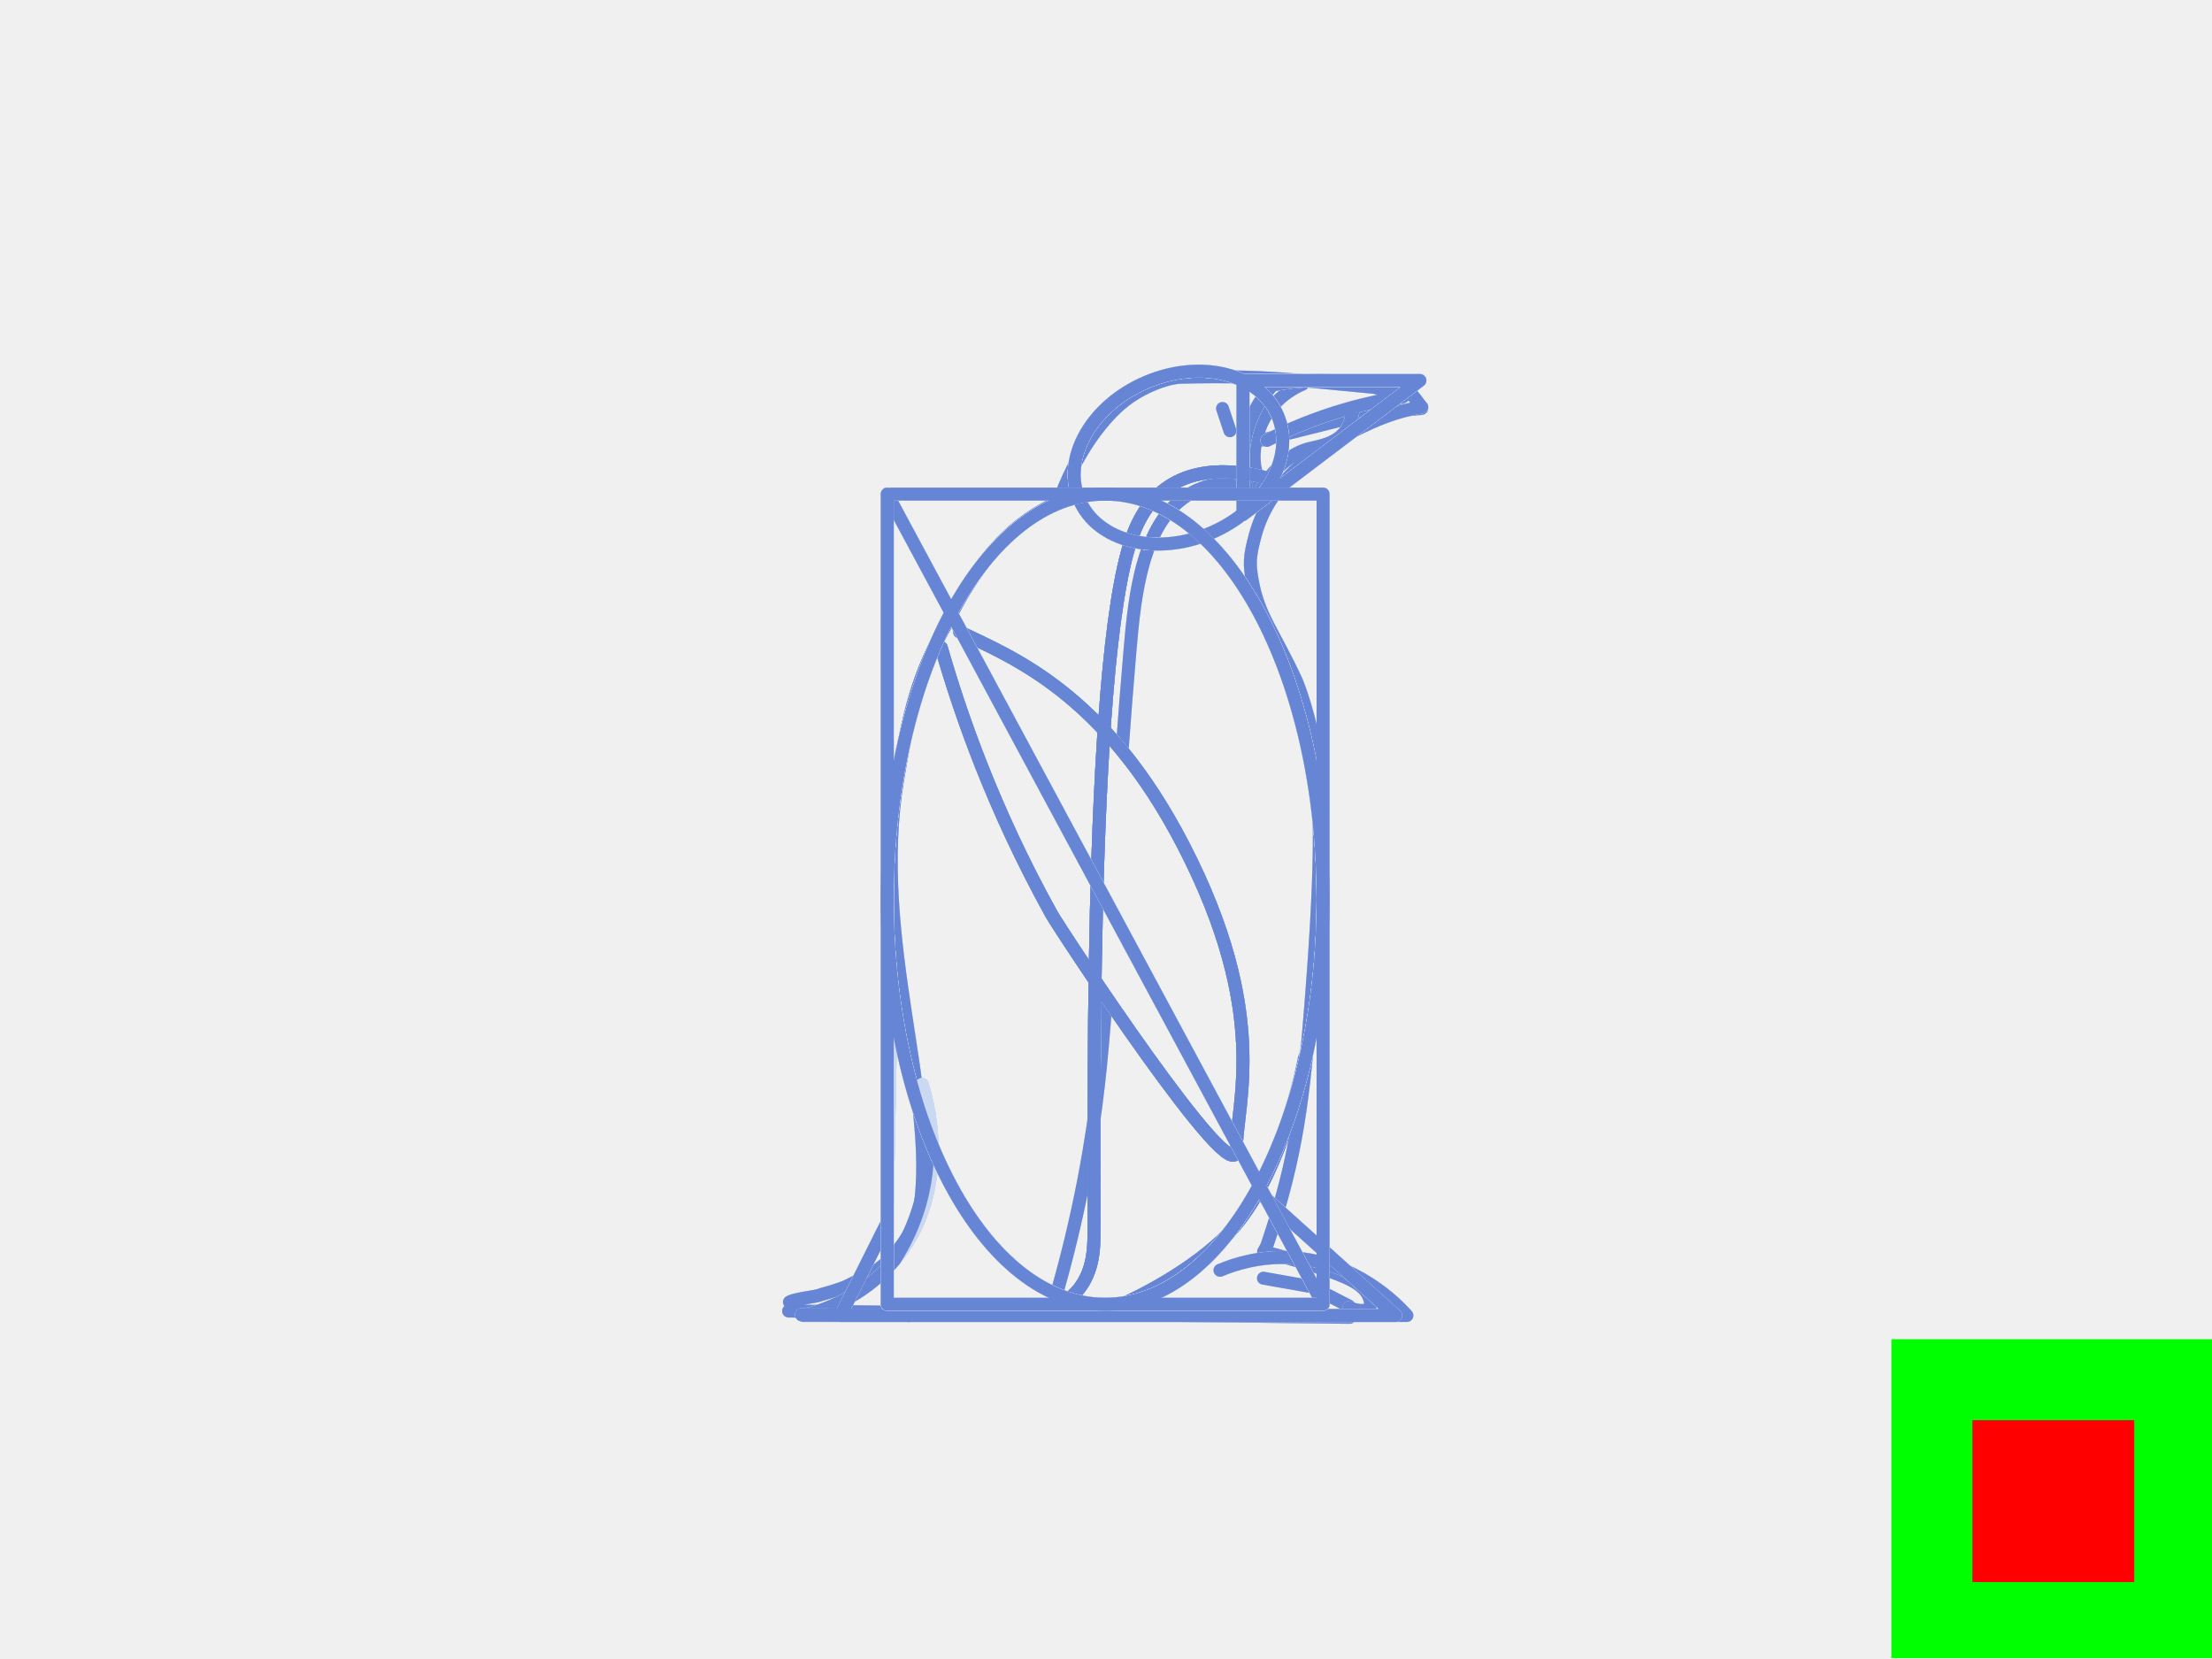
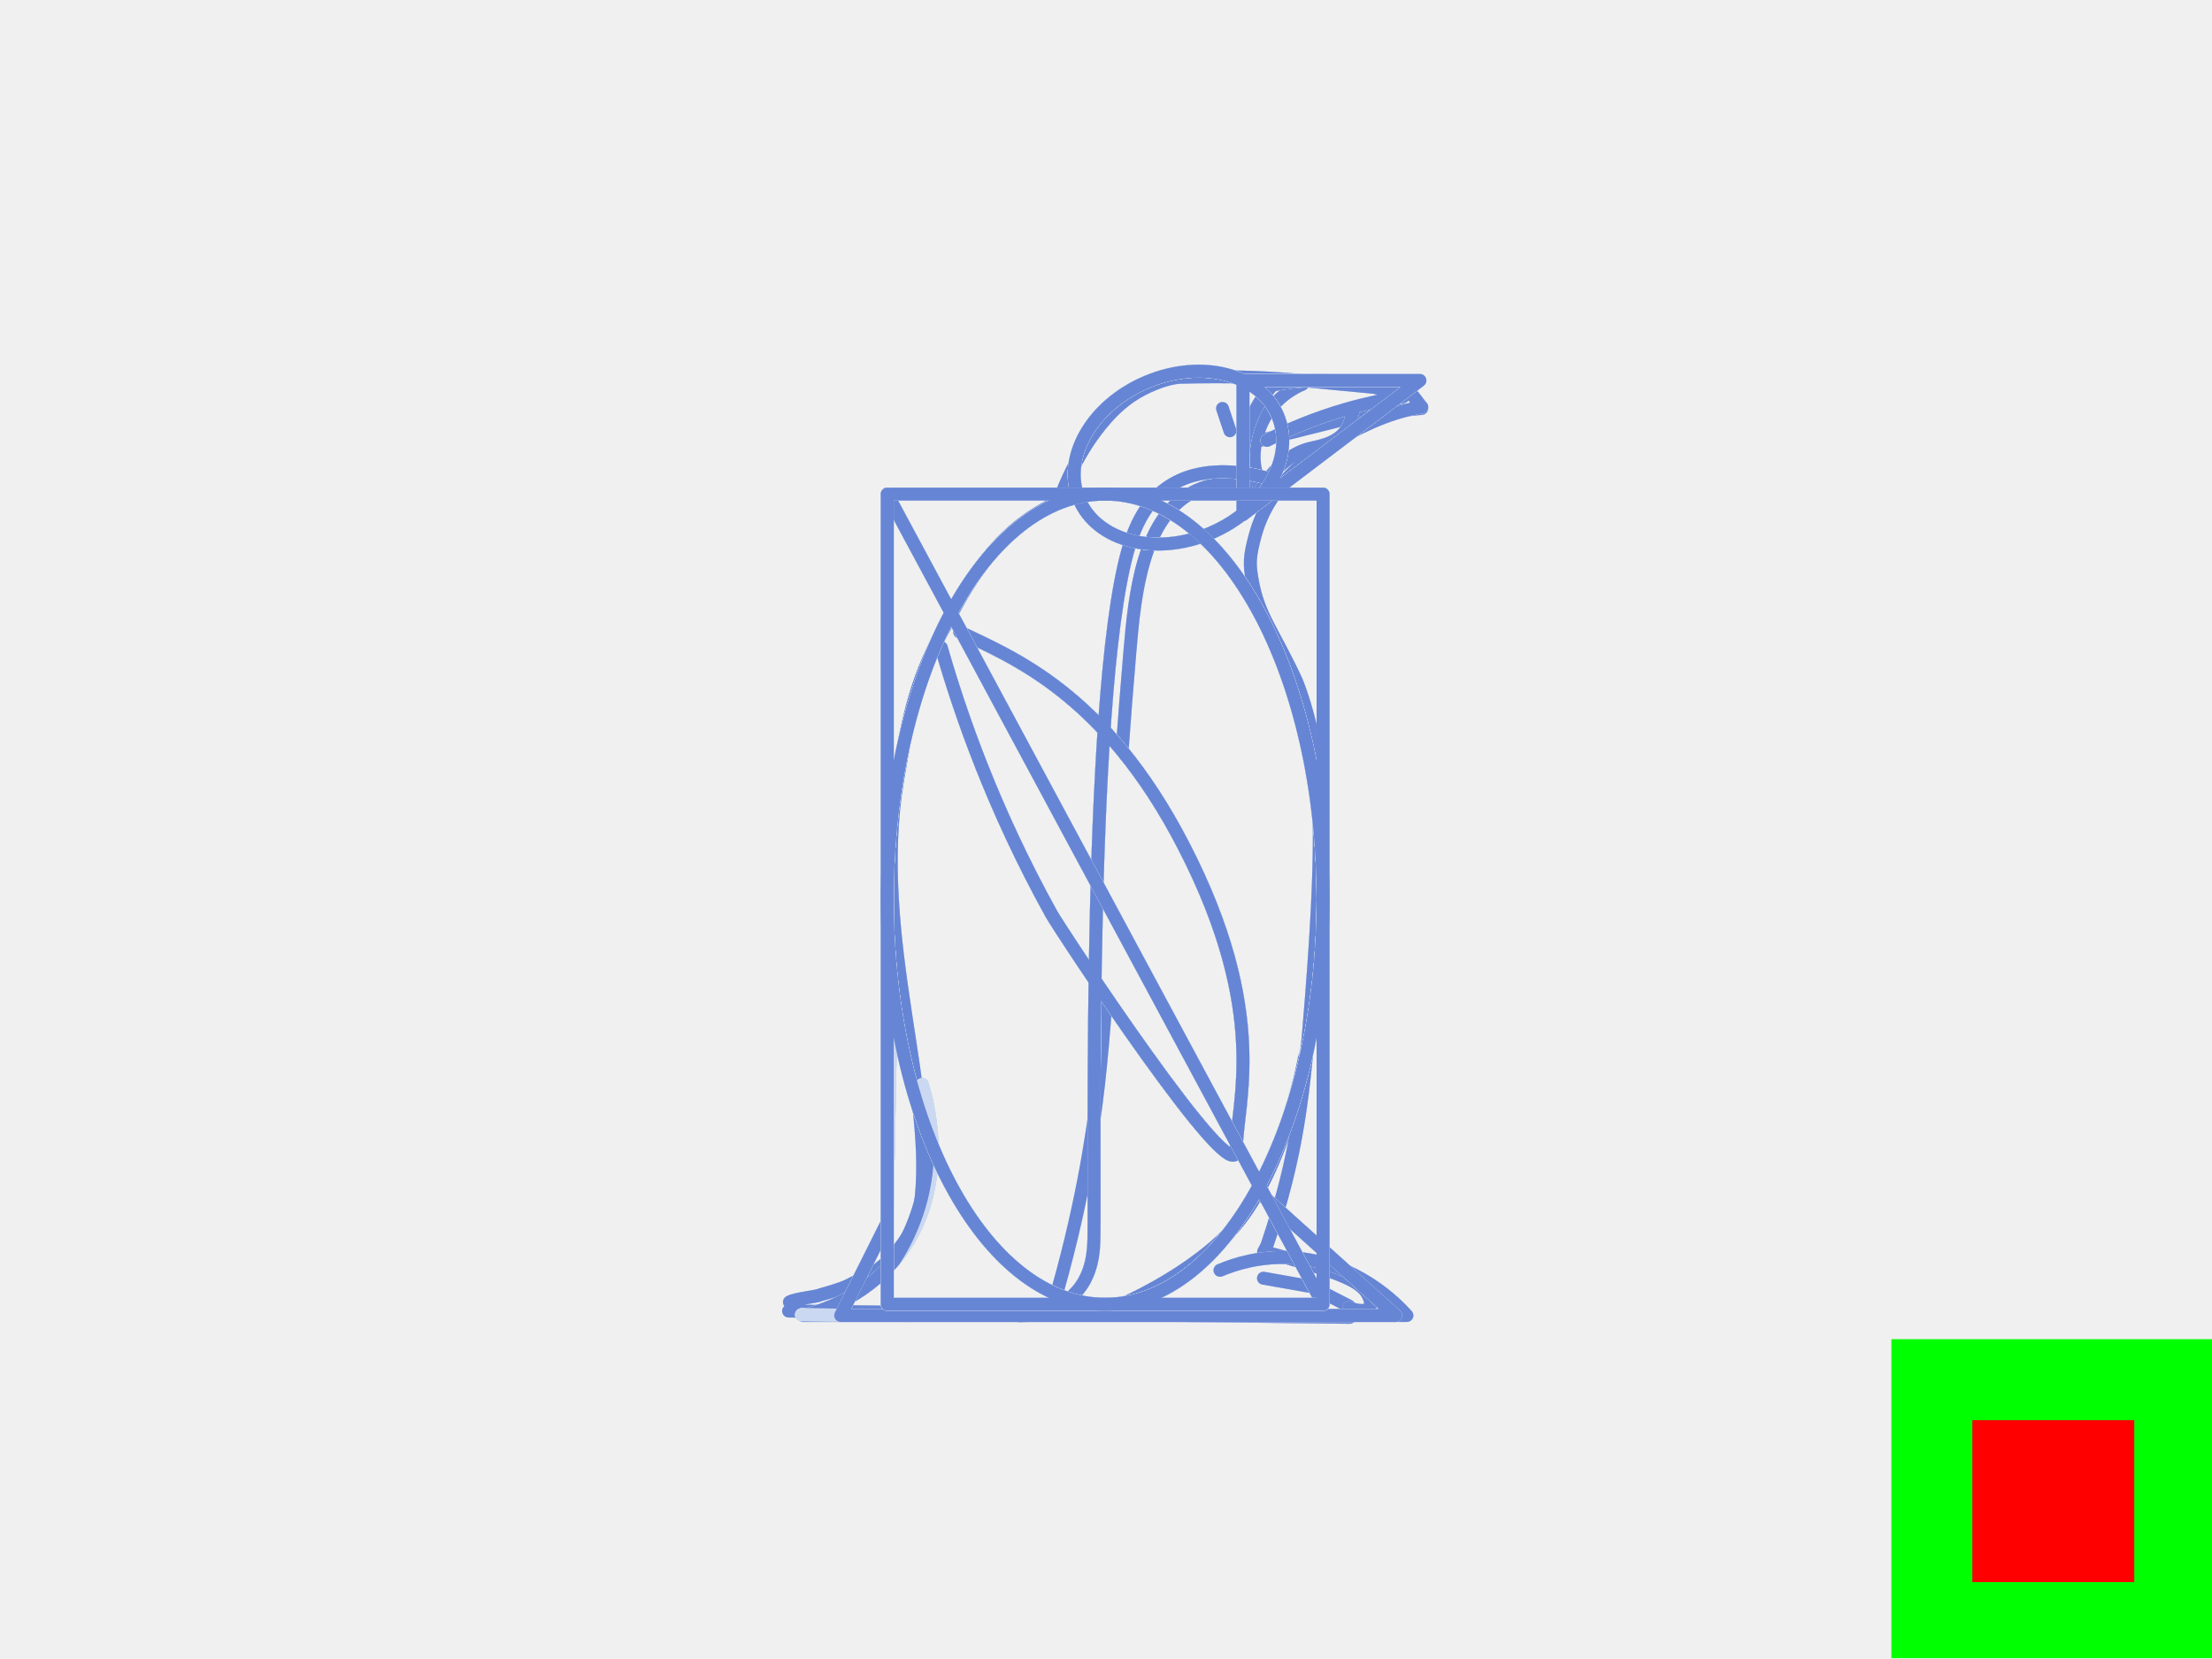
<svg xmlns="http://www.w3.org/2000/svg" width="1366" height="1024" viewBox="0 0 1366 1024" fill="none">
  <g id="penguin" clip-path="url(#clip0)">
    <g id="step s-multistep-result">
      <g id="input">
        <g id="Group 6">
          <rect id="appear d1" x="1220.5" y="879.5" width="95" height="95" stroke="#999999" stroke-width="5" />
          <path id="draw-line d2" d="M1234 921C1263.2 952.2 1263 962.5 1263 962.5C1263 962.5 1292 889 1314 863" stroke="#0000FF" stroke-opacity="0.1" stroke-width="10" stroke-linecap="round" stroke-linejoin="round" />
        </g>
      </g>
      <g id="template">
        <rect id="Rectangle 6" x="1193" y="852" width="150" height="150" fill="#FF0000" stroke="#00FF00" stroke-width="50" />
      </g>
    </g>
    <g id="step s-multistep-brush">
      <g id="input_2">
        <g id="ref1">
          <path id="Vector" d="M780.236 789.344L809.821 794.574L833.144 806.596" stroke="#CBD8F1" stroke-width="8" stroke-miterlimit="10" stroke-linecap="round" stroke-linejoin="round" />
          <path id="Vector 1" d="M807.265 644.763C807.265 644.763 793.574 721.182 762.408 757.479C744.059 778.849 731.69 791.458 705.475 801.76C685.579 809.58 651.417 810.387 651.417 810.387" stroke="#CBD8F1" stroke-width="8" stroke-linecap="round" stroke-linejoin="round" />
          <path id="Vector_2" d="M773.335 299.206C763.719 297.682 749.802 297.085 736.722 303.896C705.365 320.149 700.737 367.264 697.78 402.1C695.952 423.498 694.389 443.573 693.019 462.461M650.267 806.596C667.259 749.263 674.666 701.909 678.309 670.211C680.16 654.082 681.637 636.752 682.997 617.734" stroke="#CBD8F1" stroke-width="8" stroke-miterlimit="10" stroke-linecap="round" stroke-linejoin="round" />
          <path id="d" d="M592.66 390.236C624.479 405.646 682.149 427.776 730.923 522.297C784.413 625.927 763.668 680.997 763.429 710.055C763.16 738.904 654.448 573.724 649.314 564.466C613.226 499.361 592.958 440.707 581.257 399.942" stroke="#CBD8F1" stroke-width="8" stroke-miterlimit="10" stroke-linecap="round" stroke-linejoin="round" />
          <path id="Vector_3" d="M487 809.612L833.498 813.497L832.991 807.519C838.986 809.88 843.968 809.88 845.698 807.519C847.189 805.487 845.876 802.139 845.429 801.033C842.267 793.052 832.484 788.479 811.456 781.814C803.612 779.303 793.053 776.164 780.347 772.966C780.884 771.86 781.987 770.336 782.673 768.273C801.166 713.275 805.014 678.244 809.905 615.444C816.915 525.445 814.741 498.692 813.007 469.251C809.547 441.872 800.57 420.53 800.57 420.53C786.014 389.294 777.245 380.507 773.338 358.537C771.548 348.524 771.399 344.1 775.276 330.082C783.3 301.118 806.952 281.929 825.087 272.005C835.914 266.087 854.735 255.177 878 251.351C874.659 247.824 871.796 241.158 865.92 240.65C807.967 236.077 789.295 231.414 728.985 232.968C724.272 233.088 715.593 235.24 705.631 240.381C694.923 245.911 687.675 253.114 682.485 259.093C665.603 278.521 657.788 299.504 654.269 308.202C651.886 314.09 618.062 317.541 585.338 383.765C566.07 417.182 560.88 441.931 554.228 482.014C538.032 579.457 578.649 677.469 568.03 745.977C566.569 755.303 553.653 780.66 531.225 790.259C522.635 793.935 525.474 794.284 507.071 799.46C503.85 801.014 491.665 801.729 487.519 804.061" stroke="#CBD8F1" stroke-width="8" stroke-miterlimit="10" stroke-linecap="round" stroke-linejoin="round" />
          <path id="Vector_4" d="M782.382 271.957C795.598 265.274 811.79 258.35 830.78 252.842C843.668 249.109 855.694 246.64 866.498 244.985C861.736 243.058 856.557 241.252 850.961 239.747C825.333 232.793 802.265 234.599 785.864 237.79C781.548 242.516 772.797 253.383 769.166 270C764.791 290.079 770.625 306.215 773.036 312.025C785.745 287.611 798.604 279.634 808.367 277.075C814.29 275.509 825.214 274.335 831.286 265.696C833.935 261.933 835.632 254.226 835.959 251.427" stroke="#CBD8F1" stroke-width="8" stroke-miterlimit="10" stroke-linecap="round" stroke-linejoin="round" />
          <path id="Vector_5" d="M753.416 784.447C762.681 780.555 778.041 775.682 797.077 776.692C837.45 778.831 862.941 805.81 868.799 812.347C744.571 812.347 620.373 812.347 496.145 812.347C507.142 809.643 532.603 801.71 552.297 778.237C590.1 733.222 570.825 673.738 569.45 669.726" stroke="#CBD8F1" stroke-width="8" stroke-miterlimit="10" stroke-linecap="round" stroke-linejoin="round" />
          <path id="Vector_6" d="M592.66 390.236C624.479 405.646 682.149 427.776 730.923 522.297C784.413 625.927 763.668 680.997 763.429 710.055C763.16 738.904 654.448 573.724 649.314 564.466C613.226 499.361 592.958 440.707 581.257 399.942" stroke="#CBD8F1" stroke-width="8" stroke-miterlimit="10" stroke-linecap="round" stroke-linejoin="round" />
          <path id="d_2" d="M781.386 294.919C767.991 291.457 741.291 286.742 720.677 301.157C714.024 305.812 705.164 314.438 698.899 332.284C670.887 411.85 676.436 723.336 675.541 765.148C675.391 772.072 674.735 786.875 664.652 797.858C652.42 811.169 632.91 811.706 621.067 811.885C583.716 812.392 541.712 812.601 494.995 811.885" stroke="#CBD8F1" stroke-width="8" stroke-miterlimit="10" stroke-linecap="round" stroke-linejoin="round" />
          <path id="d_3" d="M779.848 738.493L861.898 812.347H519.148L547.681 755.326L550.424 613.368" stroke="#CBD8F1" stroke-width="8" stroke-miterlimit="10" stroke-linecap="round" stroke-linejoin="round" />
          <path id="d_4" d="M876.85 234.964H767.584V317.776L876.85 234.964Z" stroke="#CBD8F1" stroke-width="8" stroke-miterlimit="10" stroke-linecap="round" stroke-linejoin="round" />
          <path id="d_5" d="M666.484 308.539C655.575 282.778 674.167 250.277 708.01 235.947C741.852 221.617 778.13 230.884 789.038 256.645C799.946 282.407 781.355 314.908 747.512 329.238C713.67 343.568 677.392 334.301 666.484 308.539Z" stroke="#CBD8F1" stroke-width="8" stroke-miterlimit="10" stroke-linecap="round" stroke-linejoin="round" />
          <path id="d_6" d="M547.902 305.124L817.041 805.446" stroke="#CBD8F1" stroke-width="8" stroke-miterlimit="10" stroke-linecap="round" stroke-linejoin="round" />
          <path id="d_7" d="M682.472 805.446C608.151 805.446 547.902 693.445 547.902 555.285C547.902 417.125 608.151 305.124 682.472 305.124C756.792 305.124 817.041 417.125 817.041 555.285C817.041 693.445 756.792 805.446 682.472 805.446Z" stroke="#CBD8F1" stroke-width="8" stroke-miterlimit="10" stroke-linecap="round" stroke-linejoin="round" />
          <path id="d_8" d="M547.902 305.124V805.446H817.041V305.124H550.203" stroke="#CBD8F1" stroke-width="8" stroke-miterlimit="10" stroke-linecap="round" stroke-linejoin="round" />
        </g>
        <path id="draw-line d2 rgb-template" d="M754.932 252.216L759.533 266.018" stroke="#6685D4" stroke-width="8" stroke-miterlimit="10" stroke-linecap="round" stroke-linejoin="round" />
        <path id="draw-line d1 rgb-template" d="M779.086 271.769L843.337 255.65L878 252.216" stroke="#6685D4" stroke-width="8" stroke-miterlimit="10" stroke-linecap="round" stroke-linejoin="round" />
        <path id="draw-line rgb-template" d="M804.389 237.264C800.33 238.987 787.212 245.123 779.829 260.146C778.064 263.713 769.975 281.366 777.917 297.599C779.829 301.528 782.211 304.37 784.065 306.274" stroke="#6685D4" stroke-width="8" stroke-miterlimit="10" stroke-linecap="round" stroke-linejoin="round" />
      </g>
    </g>
    <g id="step s-multistep-brush_2">
      <g id="input_3">
        <g id="ref1_2">
          <path id="Vector_7" d="M773.335 299.206C763.719 297.682 749.802 297.085 736.722 303.896C705.365 320.149 700.737 367.264 697.78 402.1C695.952 423.498 694.389 443.573 693.019 462.461M650.267 806.596C667.259 749.263 674.666 701.909 678.309 670.211C680.16 654.082 681.637 636.752 682.997 617.734" stroke="#CBD8F1" stroke-width="8" stroke-miterlimit="10" stroke-linecap="round" stroke-linejoin="round" />
          <path id="d_9" d="M592.66 390.236C624.479 405.646 682.149 427.776 730.923 522.297C784.413 625.927 763.668 680.997 763.429 710.055C763.16 738.904 654.448 573.724 649.314 564.466C613.226 499.361 592.958 440.707 581.257 399.942" stroke="#CBD8F1" stroke-width="8" stroke-miterlimit="10" stroke-linecap="round" stroke-linejoin="round" />
          <path id="Vector_8" d="M487 809.612L833.498 813.497L832.991 807.519C838.986 809.88 843.968 809.88 845.698 807.519C847.189 805.487 845.876 802.139 845.429 801.033C842.267 793.052 832.484 788.479 811.456 781.814C803.612 779.303 793.053 776.164 780.347 772.966C780.884 771.86 781.987 770.336 782.673 768.273C801.166 713.275 805.014 678.244 809.905 615.444C816.915 525.445 814.741 498.692 813.007 469.251C809.547 441.872 800.57 420.53 800.57 420.53C786.014 389.294 777.245 380.507 773.338 358.537C771.548 348.524 771.399 344.1 775.276 330.082C783.3 301.118 806.952 281.929 825.087 272.005C835.914 266.087 854.735 255.177 878 251.351C874.659 247.824 871.796 241.158 865.92 240.65C807.967 236.077 789.295 231.414 728.985 232.968C724.272 233.088 715.593 235.24 705.631 240.381C694.923 245.911 687.675 253.114 682.485 259.093C665.603 278.521 657.788 299.504 654.269 308.202C651.886 314.09 618.062 317.541 585.338 383.765C566.07 417.182 560.88 441.931 554.228 482.014C538.032 579.457 578.649 677.469 568.03 745.977C566.569 755.303 553.653 780.66 531.225 790.259C522.635 793.935 525.474 794.284 507.071 799.46C503.85 801.014 491.665 801.729 487.519 804.061" stroke="#CBD8F1" stroke-width="8" stroke-miterlimit="10" stroke-linecap="round" stroke-linejoin="round" />
          <path id="Vector_9" d="M782.382 271.957C795.598 265.274 811.79 258.35 830.78 252.842C843.668 249.109 855.694 246.64 866.498 244.985C861.736 243.058 856.557 241.252 850.961 239.747C825.333 232.793 802.265 234.599 785.864 237.79C781.548 242.516 772.797 253.383 769.166 270C764.791 290.079 770.625 306.215 773.036 312.025C785.745 287.611 798.604 279.634 808.367 277.075C814.29 275.509 825.214 274.335 831.286 265.696C833.935 261.933 835.632 254.226 835.959 251.427" stroke="#CBD8F1" stroke-width="8" stroke-miterlimit="10" stroke-linecap="round" stroke-linejoin="round" />
          <path id="Vector_10" d="M753.416 784.447C762.681 780.555 778.041 775.682 797.077 776.692C837.45 778.831 862.941 805.81 868.799 812.347C744.571 812.347 620.373 812.347 496.145 812.347C507.142 809.643 532.603 801.71 552.297 778.237C590.1 733.222 570.825 673.738 569.45 669.726" stroke="#CBD8F1" stroke-width="8" stroke-miterlimit="10" stroke-linecap="round" stroke-linejoin="round" />
          <path id="Vector_11" d="M592.66 390.236C624.479 405.646 682.149 427.776 730.923 522.297C784.413 625.927 763.668 680.997 763.429 710.055C763.16 738.904 654.448 573.724 649.314 564.466C613.226 499.361 592.958 440.707 581.257 399.942" stroke="#CBD8F1" stroke-width="8" stroke-miterlimit="10" stroke-linecap="round" stroke-linejoin="round" />
          <path id="Vector_12" d="M781.386 294.919C767.991 291.457 741.291 286.742 720.677 301.157C714.024 305.812 705.164 314.438 698.899 332.284C670.887 411.85 676.436 723.336 675.541 765.148C675.391 772.072 674.735 786.875 664.652 797.858C652.42 811.169 632.91 811.706 621.067 811.885C583.716 812.392 541.712 812.601 494.995 811.885" stroke="#CBD8F1" stroke-width="8" stroke-miterlimit="10" stroke-linecap="round" stroke-linejoin="round" />
          <path id="d_10" d="M779.848 738.493L861.898 812.347H519.148L547.681 755.326L550.424 613.368" stroke="#CBD8F1" stroke-width="8" stroke-miterlimit="10" stroke-linecap="round" stroke-linejoin="round" />
          <path id="d_11" d="M876.85 234.964H767.584V317.776L876.85 234.964Z" stroke="#CBD8F1" stroke-width="8" stroke-miterlimit="10" stroke-linecap="round" stroke-linejoin="round" />
          <path id="d_12" d="M666.484 308.539C655.575 282.778 674.167 250.277 708.01 235.947C741.852 221.617 778.13 230.884 789.038 256.645C799.946 282.407 781.355 314.908 747.512 329.238C713.67 343.568 677.392 334.301 666.484 308.539Z" stroke="#CBD8F1" stroke-width="8" stroke-miterlimit="10" stroke-linecap="round" stroke-linejoin="round" />
          <path id="d_13" d="M547.902 305.124L817.041 805.446" stroke="#CBD8F1" stroke-width="8" stroke-miterlimit="10" stroke-linecap="round" stroke-linejoin="round" />
          <path id="d_14" d="M682.472 805.446C608.151 805.446 547.902 693.445 547.902 555.285C547.902 417.125 608.151 305.124 682.472 305.124C756.792 305.124 817.041 417.125 817.041 555.285C817.041 693.445 756.792 805.446 682.472 805.446Z" stroke="#CBD8F1" stroke-width="8" stroke-miterlimit="10" stroke-linecap="round" stroke-linejoin="round" />
          <path id="d_15" d="M547.902 305.124V805.446H817.041V305.124H550.203" stroke="#CBD8F1" stroke-width="8" stroke-miterlimit="10" stroke-linecap="round" stroke-linejoin="round" />
        </g>
        <path id="draw-line d1 rgb-template_2" d="M780.236 789.344L809.821 794.574L833.144 806.596" stroke="#6685D4" stroke-width="8" stroke-miterlimit="10" stroke-linecap="round" stroke-linejoin="round" />
        <path id="draw-line rgb-template_2" d="M805.5 653.5C805.5 653.5 793.574 721.182 762.408 757.479C744.059 778.849 709.215 799.197 683 809.5" stroke="#6685D4" stroke-width="8" stroke-linecap="round" stroke-linejoin="round" />
      </g>
    </g>
    <g id="step s-multistep-brush_3">
      <g id="input_4">
        <g id="ref1_3">
          <path id="Vector_13" d="M487 809.612L833.498 813.497L832.991 807.519C838.986 809.88 843.968 809.88 845.698 807.519C847.189 805.487 845.876 802.139 845.429 801.033C842.267 793.052 832.484 788.479 811.456 781.814C803.612 779.303 793.053 776.164 780.347 772.966C780.884 771.86 781.987 770.336 782.673 768.273C801.166 713.275 805.014 678.244 809.905 615.444C816.915 525.445 814.741 498.692 813.007 469.251C809.547 441.872 800.57 420.53 800.57 420.53C786.014 389.294 777.245 380.507 773.338 358.537C771.548 348.524 771.399 344.1 775.276 330.082C783.3 301.118 806.952 281.929 825.087 272.005C835.914 266.087 854.735 255.177 878 251.351C874.659 247.824 871.796 241.158 865.92 240.65C807.967 236.077 789.295 231.414 728.985 232.968C724.272 233.088 715.593 235.24 705.631 240.381C694.923 245.911 687.675 253.114 682.485 259.093C665.603 278.521 657.788 299.504 654.269 308.202C651.886 314.09 618.062 317.541 585.338 383.765C566.07 417.182 560.88 441.931 554.228 482.014C538.032 579.457 578.649 677.469 568.03 745.977C566.569 755.303 553.653 780.66 531.225 790.259C522.635 793.935 525.474 794.284 507.071 799.46C503.85 801.014 491.665 801.729 487.519 804.061" stroke="#CBD8F1" stroke-width="8" stroke-miterlimit="10" stroke-linecap="round" stroke-linejoin="round" />
          <path id="Vector_14" d="M782.382 271.957C795.598 265.274 811.79 258.35 830.78 252.842C843.668 249.109 855.694 246.64 866.498 244.985C861.736 243.058 856.557 241.252 850.961 239.747C825.333 232.793 802.265 234.599 785.864 237.79C781.548 242.516 772.797 253.383 769.166 270C764.791 290.079 770.625 306.215 773.036 312.025C785.745 287.611 798.604 279.634 808.367 277.075C814.29 275.509 825.214 274.335 831.286 265.696C833.935 261.933 835.632 254.226 835.959 251.427" stroke="#CBD8F1" stroke-width="8" stroke-miterlimit="10" stroke-linecap="round" stroke-linejoin="round" />
          <path id="Vector_15" d="M753.416 784.447C762.681 780.555 778.041 775.682 797.077 776.692C837.45 778.831 862.941 805.81 868.799 812.347C744.571 812.347 620.373 812.347 496.145 812.347C507.142 809.643 532.603 801.71 552.297 778.237C590.1 733.222 570.825 673.738 569.45 669.726" stroke="#CBD8F1" stroke-width="8" stroke-miterlimit="10" stroke-linecap="round" stroke-linejoin="round" />
          <path id="Vector_16" d="M592.66 390.236C624.479 405.646 682.149 427.776 730.923 522.297C784.413 625.927 763.668 680.997 763.429 710.055C763.16 738.904 654.448 573.724 649.314 564.466C613.226 499.361 592.958 440.707 581.257 399.942" stroke="#CBD8F1" stroke-width="8" stroke-miterlimit="10" stroke-linecap="round" stroke-linejoin="round" />
          <path id="Vector_17" d="M781.386 294.919C767.991 291.457 741.291 286.742 720.677 301.157C714.024 305.812 705.164 314.438 698.899 332.284C670.887 411.85 676.436 723.336 675.541 765.148C675.391 772.072 674.735 786.875 664.652 797.858C652.42 811.169 632.91 811.706 621.067 811.885C583.716 812.392 541.712 812.601 494.995 811.885" stroke="#CBD8F1" stroke-width="8" stroke-miterlimit="10" stroke-linecap="round" stroke-linejoin="round" />
          <path id="d_16" d="M779.848 738.493L861.898 812.347H519.148L547.681 755.326L550.424 613.368" stroke="#CBD8F1" stroke-width="8" stroke-miterlimit="10" stroke-linecap="round" stroke-linejoin="round" />
          <path id="d_17" d="M876.85 234.964H767.584V317.776L876.85 234.964Z" stroke="#CBD8F1" stroke-width="8" stroke-miterlimit="10" stroke-linecap="round" stroke-linejoin="round" />
          <path id="d_18" d="M666.484 308.539C655.575 282.778 674.167 250.277 708.01 235.947C741.852 221.617 778.13 230.884 789.038 256.645C799.946 282.407 781.355 314.908 747.512 329.238C713.67 343.568 677.392 334.301 666.484 308.539Z" stroke="#CBD8F1" stroke-width="8" stroke-miterlimit="10" stroke-linecap="round" stroke-linejoin="round" />
          <path id="d_19" d="M547.902 305.124L817.041 805.446" stroke="#CBD8F1" stroke-width="8" stroke-miterlimit="10" stroke-linecap="round" stroke-linejoin="round" />
          <path id="d_20" d="M682.472 805.446C608.151 805.446 547.902 693.445 547.902 555.285C547.902 417.125 608.151 305.124 682.472 305.124C756.792 305.124 817.041 417.125 817.041 555.285C817.041 693.445 756.792 805.446 682.472 805.446Z" stroke="#CBD8F1" stroke-width="8" stroke-miterlimit="10" stroke-linecap="round" stroke-linejoin="round" />
          <path id="d_21" d="M547.902 305.124V805.446H817.041V305.124H550.203" stroke="#CBD8F1" stroke-width="8" stroke-miterlimit="10" stroke-linecap="round" stroke-linejoin="round" />
        </g>
        <path id="draw-line d1 rgb-template_3" d="M773.335 299.206C763.719 297.682 749.802 297.085 736.722 303.896C705.365 320.149 700.737 367.264 697.78 402.1C695.952 423.498 694.389 443.573 693.019 462.461M650.267 806.596C667.259 749.263 674.666 701.909 678.309 670.211C680.16 654.082 681.637 636.752 682.997 617.734" stroke="#6685D4" stroke-width="8" stroke-miterlimit="10" stroke-linecap="round" stroke-linejoin="round" />
        <path id="draw-line rgb-template_3" d="M592.66 390.236C624.479 405.646 682.149 427.776 730.923 522.297C784.413 625.927 763.668 680.997 763.429 710.055C763.16 738.904 654.448 573.724 649.314 564.466C613.226 499.361 592.958 440.707 581.257 399.942" stroke="#6685D4" stroke-width="8" stroke-miterlimit="10" stroke-linecap="round" stroke-linejoin="round" />
      </g>
    </g>
    <g id="step s-multistep-first-brush">
      <g id="input_5">
        <g id="ref1_4">
          <path id="Vector_18" d="M782.382 271.957C795.598 265.274 811.79 258.35 830.78 252.842C843.668 249.109 855.694 246.64 866.498 244.985C861.736 243.058 856.557 241.252 850.961 239.747C825.333 232.793 802.265 234.599 785.864 237.79C781.548 242.516 772.797 253.383 769.166 270C764.791 290.079 770.625 306.215 773.036 312.025C785.745 287.611 798.604 279.634 808.367 277.075C814.29 275.509 825.214 274.335 831.286 265.696C833.935 261.933 835.632 254.226 835.959 251.427" stroke="#CBD8F1" stroke-width="8" stroke-miterlimit="10" stroke-linecap="round" stroke-linejoin="round" />
          <path id="Vector_19" d="M753.416 784.447C762.681 780.555 778.041 775.682 797.077 776.692C837.45 778.831 862.941 805.81 868.799 812.347C744.571 812.347 620.373 812.347 496.145 812.347C507.142 809.643 532.603 801.71 552.297 778.237C590.1 733.222 570.825 673.738 569.45 669.726" stroke="#CBD8F1" stroke-width="8" stroke-miterlimit="10" stroke-linecap="round" stroke-linejoin="round" />
          <path id="Vector_20" d="M592.66 390.236C624.479 405.646 682.149 427.776 730.923 522.297C784.413 625.927 763.668 680.997 763.429 710.055C763.16 738.904 654.448 573.724 649.314 564.466C613.226 499.361 592.958 440.707 581.257 399.942" stroke="#CBD8F1" stroke-width="8" stroke-miterlimit="10" stroke-linecap="round" stroke-linejoin="round" />
          <path id="Vector_21" d="M781.386 294.919C767.991 291.457 741.291 286.742 720.677 301.157C714.024 305.812 705.164 314.438 698.899 332.284C670.887 411.85 676.436 723.336 675.541 765.148C675.391 772.072 674.735 786.875 664.652 797.858C652.42 811.169 632.91 811.706 621.067 811.885C583.716 812.392 541.712 812.601 494.995 811.885" stroke="#CBD8F1" stroke-width="8" stroke-miterlimit="10" stroke-linecap="round" stroke-linejoin="round" />
          <path id="d_22" d="M779.848 738.493L861.898 812.347H519.148L547.681 755.326L550.424 613.368" stroke="#CBD8F1" stroke-width="8" stroke-miterlimit="10" stroke-linecap="round" stroke-linejoin="round" />
          <path id="d_23" d="M876.85 234.964H767.584V317.776L876.85 234.964Z" stroke="#CBD8F1" stroke-width="8" stroke-miterlimit="10" stroke-linecap="round" stroke-linejoin="round" />
          <path id="d_24" d="M666.484 308.539C655.575 282.778 674.167 250.277 708.01 235.947C741.852 221.617 778.13 230.884 789.038 256.645C799.946 282.407 781.355 314.908 747.512 329.238C713.67 343.568 677.392 334.301 666.484 308.539Z" stroke="#CBD8F1" stroke-width="8" stroke-miterlimit="10" stroke-linecap="round" stroke-linejoin="round" />
          <path id="d_25" d="M547.902 305.124L817.041 805.446" stroke="#CBD8F1" stroke-width="8" stroke-miterlimit="10" stroke-linecap="round" stroke-linejoin="round" />
          <path id="d_26" d="M682.472 805.446C608.151 805.446 547.902 693.445 547.902 555.285C547.902 417.125 608.151 305.124 682.472 305.124C756.792 305.124 817.041 417.125 817.041 555.285C817.041 693.445 756.792 805.446 682.472 805.446Z" stroke="#CBD8F1" stroke-width="8" stroke-miterlimit="10" stroke-linecap="round" stroke-linejoin="round" />
          <path id="d_27" d="M547.902 305.124V805.446H817.041V305.124H550.203" stroke="#CBD8F1" stroke-width="8" stroke-miterlimit="10" stroke-linecap="round" stroke-linejoin="round" />
        </g>
        <path id="draw-line rgb-template_4" d="M487 809.612L833.498 813.497L832.991 807.519C838.986 809.88 843.968 809.88 845.698 807.519C847.189 805.487 845.876 802.139 845.429 801.033C842.267 793.052 832.484 788.479 811.456 781.814C803.612 779.303 793.053 776.164 780.347 772.966C780.884 771.86 781.987 770.336 782.673 768.273C801.166 713.275 805.014 678.244 809.905 615.444C816.915 525.445 814.741 498.692 813.007 469.251C809.547 441.872 800.57 420.53 800.57 420.53C786.014 389.294 777.245 380.507 773.338 358.537C771.548 348.524 771.399 344.1 775.276 330.082C783.3 301.118 806.952 281.929 825.087 272.005C835.914 266.087 854.735 255.177 878 251.351C874.659 247.824 871.796 241.158 865.92 240.65C807.967 236.077 789.295 231.414 728.985 232.968C724.272 233.088 715.593 235.24 705.631 240.381C694.923 245.911 687.675 253.114 682.485 259.093C665.603 278.521 657.788 299.504 654.269 308.202C651.886 314.09 618.062 317.541 585.338 383.765C566.07 417.182 560.88 441.931 554.228 482.014C538.032 579.457 578.649 677.469 568.03 745.977C566.569 755.303 553.653 780.66 531.225 790.259C522.635 793.935 525.474 794.284 507.071 799.46C503.85 801.014 491.665 801.729 487.519 804.061" stroke="#6685D4" stroke-width="8" stroke-miterlimit="10" stroke-linecap="round" stroke-linejoin="round" />
      </g>
    </g>
    <g id="step s-multistep">
      <g id="input_6">
        <g id="ref1_5">
          <path id="d_28" d="M753.416 784.447C762.681 780.555 778.041 775.682 797.077 776.692C837.45 778.831 862.941 805.81 868.799 812.347C744.571 812.347 620.373 812.347 496.145 812.347C507.142 809.643 532.603 801.71 552.297 778.237C590.1 733.222 570.825 673.738 569.45 669.726" stroke="#CBD8F1" stroke-width="8" stroke-miterlimit="10" stroke-linecap="round" stroke-linejoin="round" />
          <path id="d_29" d="M592.66 390.236C624.479 405.646 682.149 427.776 730.923 522.297C784.413 625.927 763.668 680.997 763.429 710.055C763.16 738.904 654.448 573.724 649.314 564.466C613.226 499.361 592.958 440.707 581.257 399.942" stroke="#CBD8F1" stroke-width="8" stroke-miterlimit="10" stroke-linecap="round" stroke-linejoin="round" />
          <path id="d_30" d="M781.386 294.919C767.991 291.457 741.291 286.742 720.677 301.157C714.024 305.812 705.164 314.438 698.899 332.284C670.887 411.85 676.436 723.336 675.541 765.148C675.391 772.072 674.735 786.875 664.652 797.858C652.42 811.169 632.91 811.706 621.067 811.885C583.716 812.392 541.712 812.601 494.995 811.885" stroke="#CBD8F1" stroke-width="8" stroke-miterlimit="10" stroke-linecap="round" stroke-linejoin="round" />
          <path id="d_31" d="M779.848 738.493L861.898 812.347H519.148L547.681 755.326L550.424 613.368" stroke="#CBD8F1" stroke-width="8" stroke-miterlimit="10" stroke-linecap="round" stroke-linejoin="round" />
          <path id="d_32" d="M876.85 234.964H767.584V317.776L876.85 234.964Z" stroke="#CBD8F1" stroke-width="8" stroke-miterlimit="10" stroke-linecap="round" stroke-linejoin="round" />
          <path id="d_33" d="M666.484 308.539C655.575 282.778 674.167 250.277 708.01 235.947C741.852 221.617 778.13 230.884 789.038 256.645C799.946 282.407 781.355 314.908 747.512 329.238C713.67 343.568 677.392 334.301 666.484 308.539Z" stroke="#CBD8F1" stroke-width="8" stroke-miterlimit="10" stroke-linecap="round" stroke-linejoin="round" />
          <path id="d_34" d="M547.902 305.124L817.041 805.446" stroke="#CBD8F1" stroke-width="8" stroke-miterlimit="10" stroke-linecap="round" stroke-linejoin="round" />
          <path id="d_35" d="M682.472 805.446C608.151 805.446 547.902 693.445 547.902 555.285C547.902 417.125 608.151 305.124 682.472 305.124C756.792 305.124 817.041 417.125 817.041 555.285C817.041 693.445 756.792 805.446 682.472 805.446Z" stroke="#CBD8F1" stroke-width="8" stroke-miterlimit="10" stroke-linecap="round" stroke-linejoin="round" />
          <path id="d_36" d="M547.902 305.124V805.446H817.041V305.124H550.203" stroke="#CBD8F1" stroke-width="8" stroke-miterlimit="10" stroke-linecap="round" stroke-linejoin="round" />
        </g>
        <g id="ref g-template">
          <path id="d_37" d="M753.416 784.447C762.681 780.554 778.041 775.682 797.077 776.692C837.45 778.831 862.941 805.81 868.799 812.347C744.571 812.347 620.373 812.347 496.145 812.347C507.142 809.643 532.603 801.71 552.297 778.237C590.1 733.222 570.825 673.738 569.45 669.726" stroke="#CBD8F1" stroke-width="8" stroke-miterlimit="10" stroke-linecap="round" stroke-linejoin="round" />
          <path id="d_38" d="M592.66 390.236C624.479 405.646 682.149 427.776 730.923 522.297C784.413 625.927 763.668 680.997 763.429 710.055C763.16 738.904 654.448 573.724 649.314 564.466C613.226 499.361 592.958 440.707 581.257 399.942" stroke="#CBD8F1" stroke-width="8" stroke-miterlimit="10" stroke-linecap="round" stroke-linejoin="round" />
          <path id="d_39" d="M781.386 294.919C767.991 291.457 741.291 286.742 720.677 301.157C714.024 305.812 705.164 314.438 698.899 332.284C670.887 411.85 676.436 723.336 675.541 765.148C675.391 772.072 674.735 786.875 664.652 797.858C652.42 811.169 632.91 811.706 621.067 811.885C583.716 812.392 541.712 812.601 494.995 811.885" stroke="#CBD8F1" stroke-width="8" stroke-miterlimit="10" stroke-linecap="round" stroke-linejoin="round" />
        </g>
        <path id="draw-line rgb-template_5" d="M782.382 271.957C795.598 265.274 811.79 258.35 830.78 252.842C843.668 249.109 855.694 246.64 866.498 244.985C861.736 243.058 856.557 241.252 850.961 239.747C825.333 232.793 802.265 234.599 785.864 237.79C781.548 242.516 772.797 253.383 769.166 270C764.791 290.079 770.625 306.215 773.036 312.025C785.745 287.611 798.604 279.634 808.367 277.075C814.29 275.509 825.214 274.335 831.286 265.696C833.935 261.933 835.632 254.226 835.959 251.427" stroke="#6685D4" stroke-width="8" stroke-miterlimit="10" stroke-linecap="round" stroke-linejoin="round" />
      </g>
    </g>
    <g id="step s-multistep_2">
      <g id="input_7">
        <g id="ref1_6">
          <path id="d_40" d="M592.66 390.236C624.479 405.646 682.149 427.776 730.923 522.297C784.413 625.927 763.668 680.997 763.429 710.055C763.16 738.904 654.448 573.724 649.314 564.466C613.226 499.361 592.958 440.707 581.257 399.942" stroke="#CBD8F1" stroke-width="8" stroke-miterlimit="10" stroke-linecap="round" stroke-linejoin="round" />
          <path id="d_41" d="M781.386 294.919C767.991 291.457 741.291 286.742 720.677 301.157C714.024 305.812 705.164 314.438 698.899 332.284C670.887 411.85 676.436 723.336 675.541 765.148C675.391 772.072 674.735 786.875 664.652 797.858C652.42 811.169 632.91 811.706 621.067 811.885C583.716 812.392 541.712 812.601 494.995 811.885" stroke="#CBD8F1" stroke-width="8" stroke-miterlimit="10" stroke-linecap="round" stroke-linejoin="round" />
          <path id="d_42" d="M779.848 738.493L861.898 812.347H519.148L547.681 755.326L550.424 613.368" stroke="#CBD8F1" stroke-width="8" stroke-miterlimit="10" stroke-linecap="round" stroke-linejoin="round" />
          <path id="d_43" d="M876.85 234.964H767.584V317.776L876.85 234.964Z" stroke="#CBD8F1" stroke-width="8" stroke-miterlimit="10" stroke-linecap="round" stroke-linejoin="round" />
          <path id="d_44" d="M666.484 308.539C655.575 282.778 674.167 250.277 708.01 235.947C741.852 221.617 778.13 230.884 789.038 256.645C799.946 282.407 781.355 314.908 747.512 329.238C713.67 343.568 677.392 334.301 666.484 308.539Z" stroke="#CBD8F1" stroke-width="8" stroke-miterlimit="10" stroke-linecap="round" stroke-linejoin="round" />
          <path id="d_45" d="M547.902 305.124L817.041 805.446" stroke="#CBD8F1" stroke-width="8" stroke-miterlimit="10" stroke-linecap="round" stroke-linejoin="round" />
          <path id="d_46" d="M682.472 805.446C608.151 805.446 547.902 693.445 547.902 555.285C547.902 417.125 608.151 305.124 682.472 305.124C756.792 305.124 817.041 417.125 817.041 555.285C817.041 693.445 756.792 805.446 682.472 805.446Z" stroke="#CBD8F1" stroke-width="8" stroke-miterlimit="10" stroke-linecap="round" stroke-linejoin="round" />
          <path id="d_47" d="M547.902 305.124V805.446H817.041V305.124H550.203" stroke="#CBD8F1" stroke-width="8" stroke-miterlimit="10" stroke-linecap="round" stroke-linejoin="round" />
        </g>
        <g id="ref g-template_2">
-           <path id="d_48" d="M592.66 390.236C624.479 405.646 682.149 427.776 730.923 522.297C784.413 625.927 763.668 680.997 763.429 710.055C763.16 738.904 654.448 573.724 649.314 564.466C613.226 499.361 592.958 440.707 581.257 399.942" stroke="#6685D4" stroke-width="8" stroke-miterlimit="10" stroke-linecap="round" stroke-linejoin="round" />
-           <path id="d_49" d="M781.386 294.919C767.991 291.457 741.291 286.742 720.677 301.157C714.024 305.812 705.164 314.438 698.899 332.284C670.887 411.85 676.436 723.336 675.541 765.148C675.391 772.072 674.735 786.875 664.652 797.858C652.42 811.169 632.91 811.706 621.067 811.885C583.716 812.392 541.712 812.601 494.995 811.885" stroke="#6685D4" stroke-width="8" stroke-miterlimit="10" stroke-linecap="round" stroke-linejoin="round" />
+           <path id="d_48" d="M592.66 390.236C624.479 405.646 682.149 427.776 730.923 522.297C784.413 625.927 763.668 680.997 763.429 710.055C763.16 738.904 654.448 573.724 649.314 564.466C613.226 499.361 592.958 440.707 581.257 399.942" stroke="#CBD8F1" stroke-width="8" stroke-miterlimit="10" stroke-linecap="round" stroke-linejoin="round" />
+           <path id="d_49" d="M781.386 294.919C767.991 291.457 741.291 286.742 720.677 301.157C714.024 305.812 705.164 314.438 698.899 332.284C670.887 411.85 676.436 723.336 675.541 765.148C675.391 772.072 674.735 786.875 664.652 797.858C652.42 811.169 632.91 811.706 621.067 811.885C583.716 812.392 541.712 812.601 494.995 811.885" stroke="#CBD8F1" stroke-width="8" stroke-miterlimit="10" stroke-linecap="round" stroke-linejoin="round" />
        </g>
        <path id="draw-line rgb-template_6" d="M753.416 784.447C762.681 780.555 778.041 775.682 797.077 776.692C837.45 778.831 862.941 805.81 868.799 812.347C744.571 812.347 620.373 812.347 496.145 812.347C507.142 809.643 532.603 801.71 552.297 778.237C577.5 739 572.875 702.011 571.5 698" stroke="#6685D4" stroke-width="8" stroke-miterlimit="10" stroke-linecap="round" stroke-linejoin="round" />
      </g>
    </g>
    <g id="step s-multistep_3">
      <g id="input_8">
        <g id="ref1_7">
          <path id="d_50" d="M781.386 294.919C767.991 291.457 741.291 286.742 720.677 301.157C714.024 305.812 705.164 314.438 698.899 332.284C670.887 411.85 676.436 723.336 675.541 765.148C675.391 772.072 674.735 786.875 664.652 797.858C652.42 811.169 632.91 811.706 621.067 811.885C583.716 812.392 541.712 812.601 494.995 811.885" stroke="#CBD8F1" stroke-width="8" stroke-miterlimit="10" stroke-linecap="round" stroke-linejoin="round" />
          <path id="d_51" d="M779.848 738.493L861.898 812.347H519.148L547.681 755.326L550.424 613.368" stroke="#CBD8F1" stroke-width="8" stroke-miterlimit="10" stroke-linecap="round" stroke-linejoin="round" />
          <path id="d_52" d="M876.85 234.964H767.584V317.776L876.85 234.964Z" stroke="#CBD8F1" stroke-width="8" stroke-miterlimit="10" stroke-linecap="round" stroke-linejoin="round" />
          <path id="d_53" d="M666.484 308.539C655.575 282.778 674.167 250.277 708.01 235.947C741.852 221.617 778.13 230.884 789.038 256.645C799.946 282.407 781.355 314.908 747.512 329.238C713.67 343.568 677.392 334.301 666.484 308.539Z" stroke="#CBD8F1" stroke-width="8" stroke-miterlimit="10" stroke-linecap="round" stroke-linejoin="round" />
          <path id="d_54" d="M547.902 305.124L817.041 805.446" stroke="#CBD8F1" stroke-width="8" stroke-miterlimit="10" stroke-linecap="round" stroke-linejoin="round" />
          <path id="d_55" d="M682.472 805.446C608.151 805.446 547.902 693.445 547.902 555.285C547.902 417.125 608.151 305.124 682.472 305.124C756.792 305.124 817.041 417.125 817.041 555.285C817.041 693.445 756.792 805.446 682.472 805.446Z" stroke="#CBD8F1" stroke-width="8" stroke-miterlimit="10" stroke-linecap="round" stroke-linejoin="round" />
          <path id="d_56" d="M547.902 305.124V805.446H817.041V305.124H550.203" stroke="#CBD8F1" stroke-width="8" stroke-miterlimit="10" stroke-linecap="round" stroke-linejoin="round" />
        </g>
        <g id="ref g-template_3">
-           <path id="d_57" d="M781.386 294.919C767.991 291.457 741.291 286.742 720.677 301.157C714.024 305.812 705.164 314.438 698.899 332.284C670.887 411.85 676.436 723.336 675.541 765.148C675.391 772.072 674.735 786.875 664.652 797.858C652.42 811.169 632.91 811.706 621.067 811.885C583.716 812.392 541.712 812.601 494.995 811.885" stroke="#6685D4" stroke-width="8" stroke-miterlimit="10" stroke-linecap="round" stroke-linejoin="round" />
+           <path id="d_57" d="M781.386 294.919C767.991 291.457 741.291 286.742 720.677 301.157C714.024 305.812 705.164 314.438 698.899 332.284C670.887 411.85 676.436 723.336 675.541 765.148C675.391 772.072 674.735 786.875 664.652 797.858C652.42 811.169 632.91 811.706 621.067 811.885C583.716 812.392 541.712 812.601 494.995 811.885" stroke="#CBD8F1" stroke-width="8" stroke-miterlimit="10" stroke-linecap="round" stroke-linejoin="round" />
        </g>
        <path id="draw-line rgb-template_7" d="M592.66 390.236C624.479 405.646 682.149 427.776 730.923 522.297C784.413 625.927 763.668 680.997 763.429 710.055C763.16 738.904 654.448 573.724 649.314 564.466C613.226 499.361 592.958 440.707 581.257 399.942" stroke="#6685D4" stroke-width="8" stroke-miterlimit="10" stroke-linecap="round" stroke-linejoin="round" />
      </g>
    </g>
    <g id="step s-multistep-first">
      <g id="input_9">
        <g id="ref1_8">
          <path id="d_58" d="M779.848 738.493L861.898 812.347H519.148L547.681 755.326L550.424 613.368" stroke="#CBD8F1" stroke-width="8" stroke-miterlimit="10" stroke-linecap="round" stroke-linejoin="round" />
          <path id="d_59" d="M876.85 234.964H767.584V317.776L876.85 234.964Z" stroke="#CBD8F1" stroke-width="8" stroke-miterlimit="10" stroke-linecap="round" stroke-linejoin="round" />
          <path id="d_60" d="M666.484 308.539C655.575 282.778 674.167 250.277 708.01 235.947C741.852 221.617 778.13 230.884 789.038 256.645C799.947 282.407 781.355 314.908 747.512 329.238C713.67 343.568 677.392 334.301 666.484 308.539Z" stroke="#CBD8F1" stroke-width="8" stroke-miterlimit="10" stroke-linecap="round" stroke-linejoin="round" />
          <path id="d_61" d="M547.902 305.124L817.041 805.446" stroke="#CBD8F1" stroke-width="8" stroke-miterlimit="10" stroke-linecap="round" stroke-linejoin="round" />
          <path id="d_62" d="M682.472 805.446C608.151 805.446 547.902 693.445 547.902 555.285C547.902 417.125 608.151 305.124 682.472 305.124C756.792 305.124 817.041 417.125 817.041 555.285C817.041 693.445 756.792 805.446 682.472 805.446Z" stroke="#CBD8F1" stroke-width="8" stroke-miterlimit="10" stroke-linecap="round" stroke-linejoin="round" />
          <path id="d_63" d="M547.902 305.124V805.446H817.041V305.124H550.203" stroke="#CBD8F1" stroke-width="8" stroke-miterlimit="10" stroke-linecap="round" stroke-linejoin="round" />
        </g>
-         <path id="draw-line rgb-template_8" d="M781.386 294.919C767.991 291.457 741.291 286.742 720.677 301.157C714.024 305.812 705.164 314.438 698.899 332.284C670.887 411.85 676.436 723.336 675.541 765.148C675.391 772.072 674.735 786.875 664.652 797.858C652.42 811.169 632.91 811.706 621.067 811.885C583.716 812.392 541.712 812.601 494.995 811.885" stroke="#6685D4" stroke-width="8" stroke-miterlimit="10" stroke-linecap="round" stroke-linejoin="round" />
+         <path id="draw-line rgb-template_8" d="M781.386 294.919C767.991 291.457 741.291 286.742 720.677 301.157C714.024 305.812 705.164 314.438 698.899 332.284C670.887 411.85 676.436 723.336 675.541 765.148C675.391 772.072 674.735 786.875 664.652 797.858C652.42 811.169 641.343 812.321 629.5 812.5" stroke="#6685D4" stroke-width="8" stroke-miterlimit="10" stroke-linecap="round" stroke-linejoin="round" />
      </g>
    </g>
    <g id="step s-multistep_4">
      <g id="input_10">
        <g id="ref1 g-template">
          <path id="d_64" d="M876.85 234.964H767.584V317.776L876.85 234.964Z" stroke="#CBD8F1" stroke-width="8" stroke-miterlimit="10" stroke-linecap="round" stroke-linejoin="round" />
          <path id="d_65" d="M666.484 308.539C655.575 282.778 674.167 250.277 708.01 235.947C741.852 221.617 778.13 230.884 789.038 256.645C799.947 282.407 781.355 314.908 747.512 329.238C713.67 343.568 677.392 334.301 666.484 308.539Z" stroke="#CBD8F1" stroke-width="8" stroke-miterlimit="10" stroke-linecap="round" stroke-linejoin="round" />
          <path id="d_66" d="M547.902 305.124L817.041 805.446" stroke="#CBD8F1" stroke-width="8" stroke-miterlimit="10" stroke-linecap="round" stroke-linejoin="round" />
          <path id="d_67" d="M682.472 805.446C608.151 805.446 547.902 693.445 547.902 555.285C547.902 417.125 608.151 305.124 682.472 305.124C756.792 305.124 817.041 417.125 817.041 555.285C817.041 693.445 756.792 805.446 682.472 805.446Z" stroke="#CBD8F1" stroke-width="8" stroke-miterlimit="10" stroke-linecap="round" stroke-linejoin="round" />
          <path id="d_68" d="M547.902 305.124V805.446H817.041V305.124H550.203" stroke="#CBD8F1" stroke-width="8" stroke-miterlimit="10" stroke-linecap="round" stroke-linejoin="round" />
        </g>
        <path id="draw-line rgb-template flip" d="M779.848 738.493L861.898 812.347H519.148L547.681 755.326" stroke="#6685D4" stroke-width="8" stroke-miterlimit="10" stroke-linecap="round" stroke-linejoin="round" />
      </g>
    </g>
    <g id="step s-multistep_5">
      <g id="input_11">
        <g id="ref1 g-template_2">
          <path id="d_69" d="M666.484 308.539C655.575 282.778 674.167 250.277 708.01 235.947C741.852 221.617 778.13 230.884 789.038 256.645C799.947 282.407 781.355 314.908 747.512 329.238C713.67 343.568 677.392 334.301 666.484 308.539Z" stroke="#CBD8F1" stroke-width="8" stroke-miterlimit="10" stroke-linecap="round" stroke-linejoin="round" />
          <path id="d_70" d="M547.902 305.124L817.041 805.446" stroke="#CBD8F1" stroke-width="8" stroke-miterlimit="10" stroke-linecap="round" stroke-linejoin="round" />
          <path id="d_71" d="M682.472 805.446C608.151 805.446 547.902 693.445 547.902 555.285C547.902 417.125 608.151 305.124 682.472 305.124C756.792 305.124 817.041 417.125 817.041 555.285C817.041 693.445 756.792 805.446 682.472 805.446Z" stroke="#CBD8F1" stroke-width="8" stroke-miterlimit="10" stroke-linecap="round" stroke-linejoin="round" />
          <path id="d_72" d="M547.902 305.124V805.446H817.041V305.124H550.203" stroke="#CBD8F1" stroke-width="8" stroke-miterlimit="10" stroke-linecap="round" stroke-linejoin="round" />
        </g>
        <path id="draw-line rgb-template flip_2" d="M876.85 234.964H767.584V317.776L876.85 234.964Z" stroke="#6685D4" stroke-width="8" stroke-miterlimit="10" stroke-linecap="round" stroke-linejoin="round" />
      </g>
    </g>
    <g id="step s-multistep_6">
      <g id="input_12">
        <g id="ref1 g-template_3">
          <path id="d_73" d="M547.902 305.124L817.041 805.446" stroke="#CBD8F1" stroke-width="8" stroke-miterlimit="10" stroke-linecap="round" stroke-linejoin="round" />
          <path id="d_74" d="M682.472 805.446C608.151 805.446 547.902 693.445 547.902 555.285C547.902 417.125 608.151 305.124 682.472 305.124C756.792 305.124 817.041 417.125 817.041 555.285C817.041 693.445 756.792 805.446 682.472 805.446Z" stroke="#CBD8F1" stroke-width="8" stroke-miterlimit="10" stroke-linecap="round" stroke-linejoin="round" />
          <path id="d_75" d="M547.902 305.124V805.446H817.041V305.124H550.203" stroke="#CBD8F1" stroke-width="8" stroke-miterlimit="10" stroke-linecap="round" stroke-linejoin="round" />
        </g>
        <path id="draw-line rgb-template_9" d="M666.484 308.539C655.575 282.778 674.167 250.277 708.01 235.947C741.852 221.617 778.13 230.884 789.038 256.645C799.947 282.407 781.355 314.908 747.512 329.238C713.67 343.568 677.392 334.301 666.484 308.539Z" stroke="#6685D4" stroke-width="8" stroke-miterlimit="10" stroke-linecap="round" stroke-linejoin="round" />
      </g>
    </g>
    <g id="step s-multistep_7">
      <g id="input_13">
        <g id="ref1 g-template_4">
          <path id="d_76" d="M682.472 805.446C608.151 805.446 547.902 693.445 547.902 555.285C547.902 417.125 608.151 305.124 682.472 305.124C756.792 305.124 817.041 417.125 817.041 555.285C817.041 693.445 756.792 805.446 682.472 805.446Z" stroke="#CBD8F1" stroke-width="8" stroke-miterlimit="10" stroke-linecap="round" stroke-linejoin="round" />
          <path id="d_77" d="M547.902 305.124V805.446H817.041V305.124H550.203" stroke="#CBD8F1" stroke-width="8" stroke-miterlimit="10" stroke-linecap="round" stroke-linejoin="round" />
        </g>
        <path id="draw-line rgb-template_10" d="M547.902 305.124L817.041 805.446" stroke="#6685D4" stroke-width="8" stroke-miterlimit="10" stroke-linecap="round" stroke-linejoin="round" />
      </g>
    </g>
    <g id="step s-multistep_8">
      <g id="input_14">
        <g id="ref1_9">
          <path id="d_78" d="M547.902 305.124V805.446H817.041V305.124H550.203" stroke="#CBD8F1" stroke-width="8" stroke-miterlimit="10" stroke-linecap="round" stroke-linejoin="round" />
        </g>
        <g id="ref1 g-template_5">
          <path id="d_79" d="M547.902 305.124V805.446H817.041V305.124H550.203" stroke="#CBD8F1" stroke-width="8" stroke-miterlimit="10" stroke-linecap="round" stroke-linejoin="round" />
        </g>
        <path id="draw-line rgb-template_11" d="M682.472 305.124C756.792 305.124 817.041 417.125 817.041 555.285C817.041 693.445 756.792 805.446 682.472 805.446C608.151 805.446 547.902 693.445 547.902 555.285C547.902 417.4 607.911 305.571 682.027 305.125" stroke="#6685D4" stroke-width="8" stroke-miterlimit="10" stroke-linecap="round" stroke-linejoin="round" />
      </g>
    </g>
    <g id="step s-multistep_9">
      <g id="input_15">
        <path id="draw-line rgb-template_12" d="M547.902 305.124V805.446H817.041V305.124H550.203" stroke="#6685D4" stroke-width="8" stroke-miterlimit="10" stroke-linecap="round" stroke-linejoin="round" />
      </g>
    </g>
  </g>
  <defs>
    <clipPath id="clip0">
      <rect width="1366" height="1024" fill="white" />
    </clipPath>
  </defs>
</svg>
